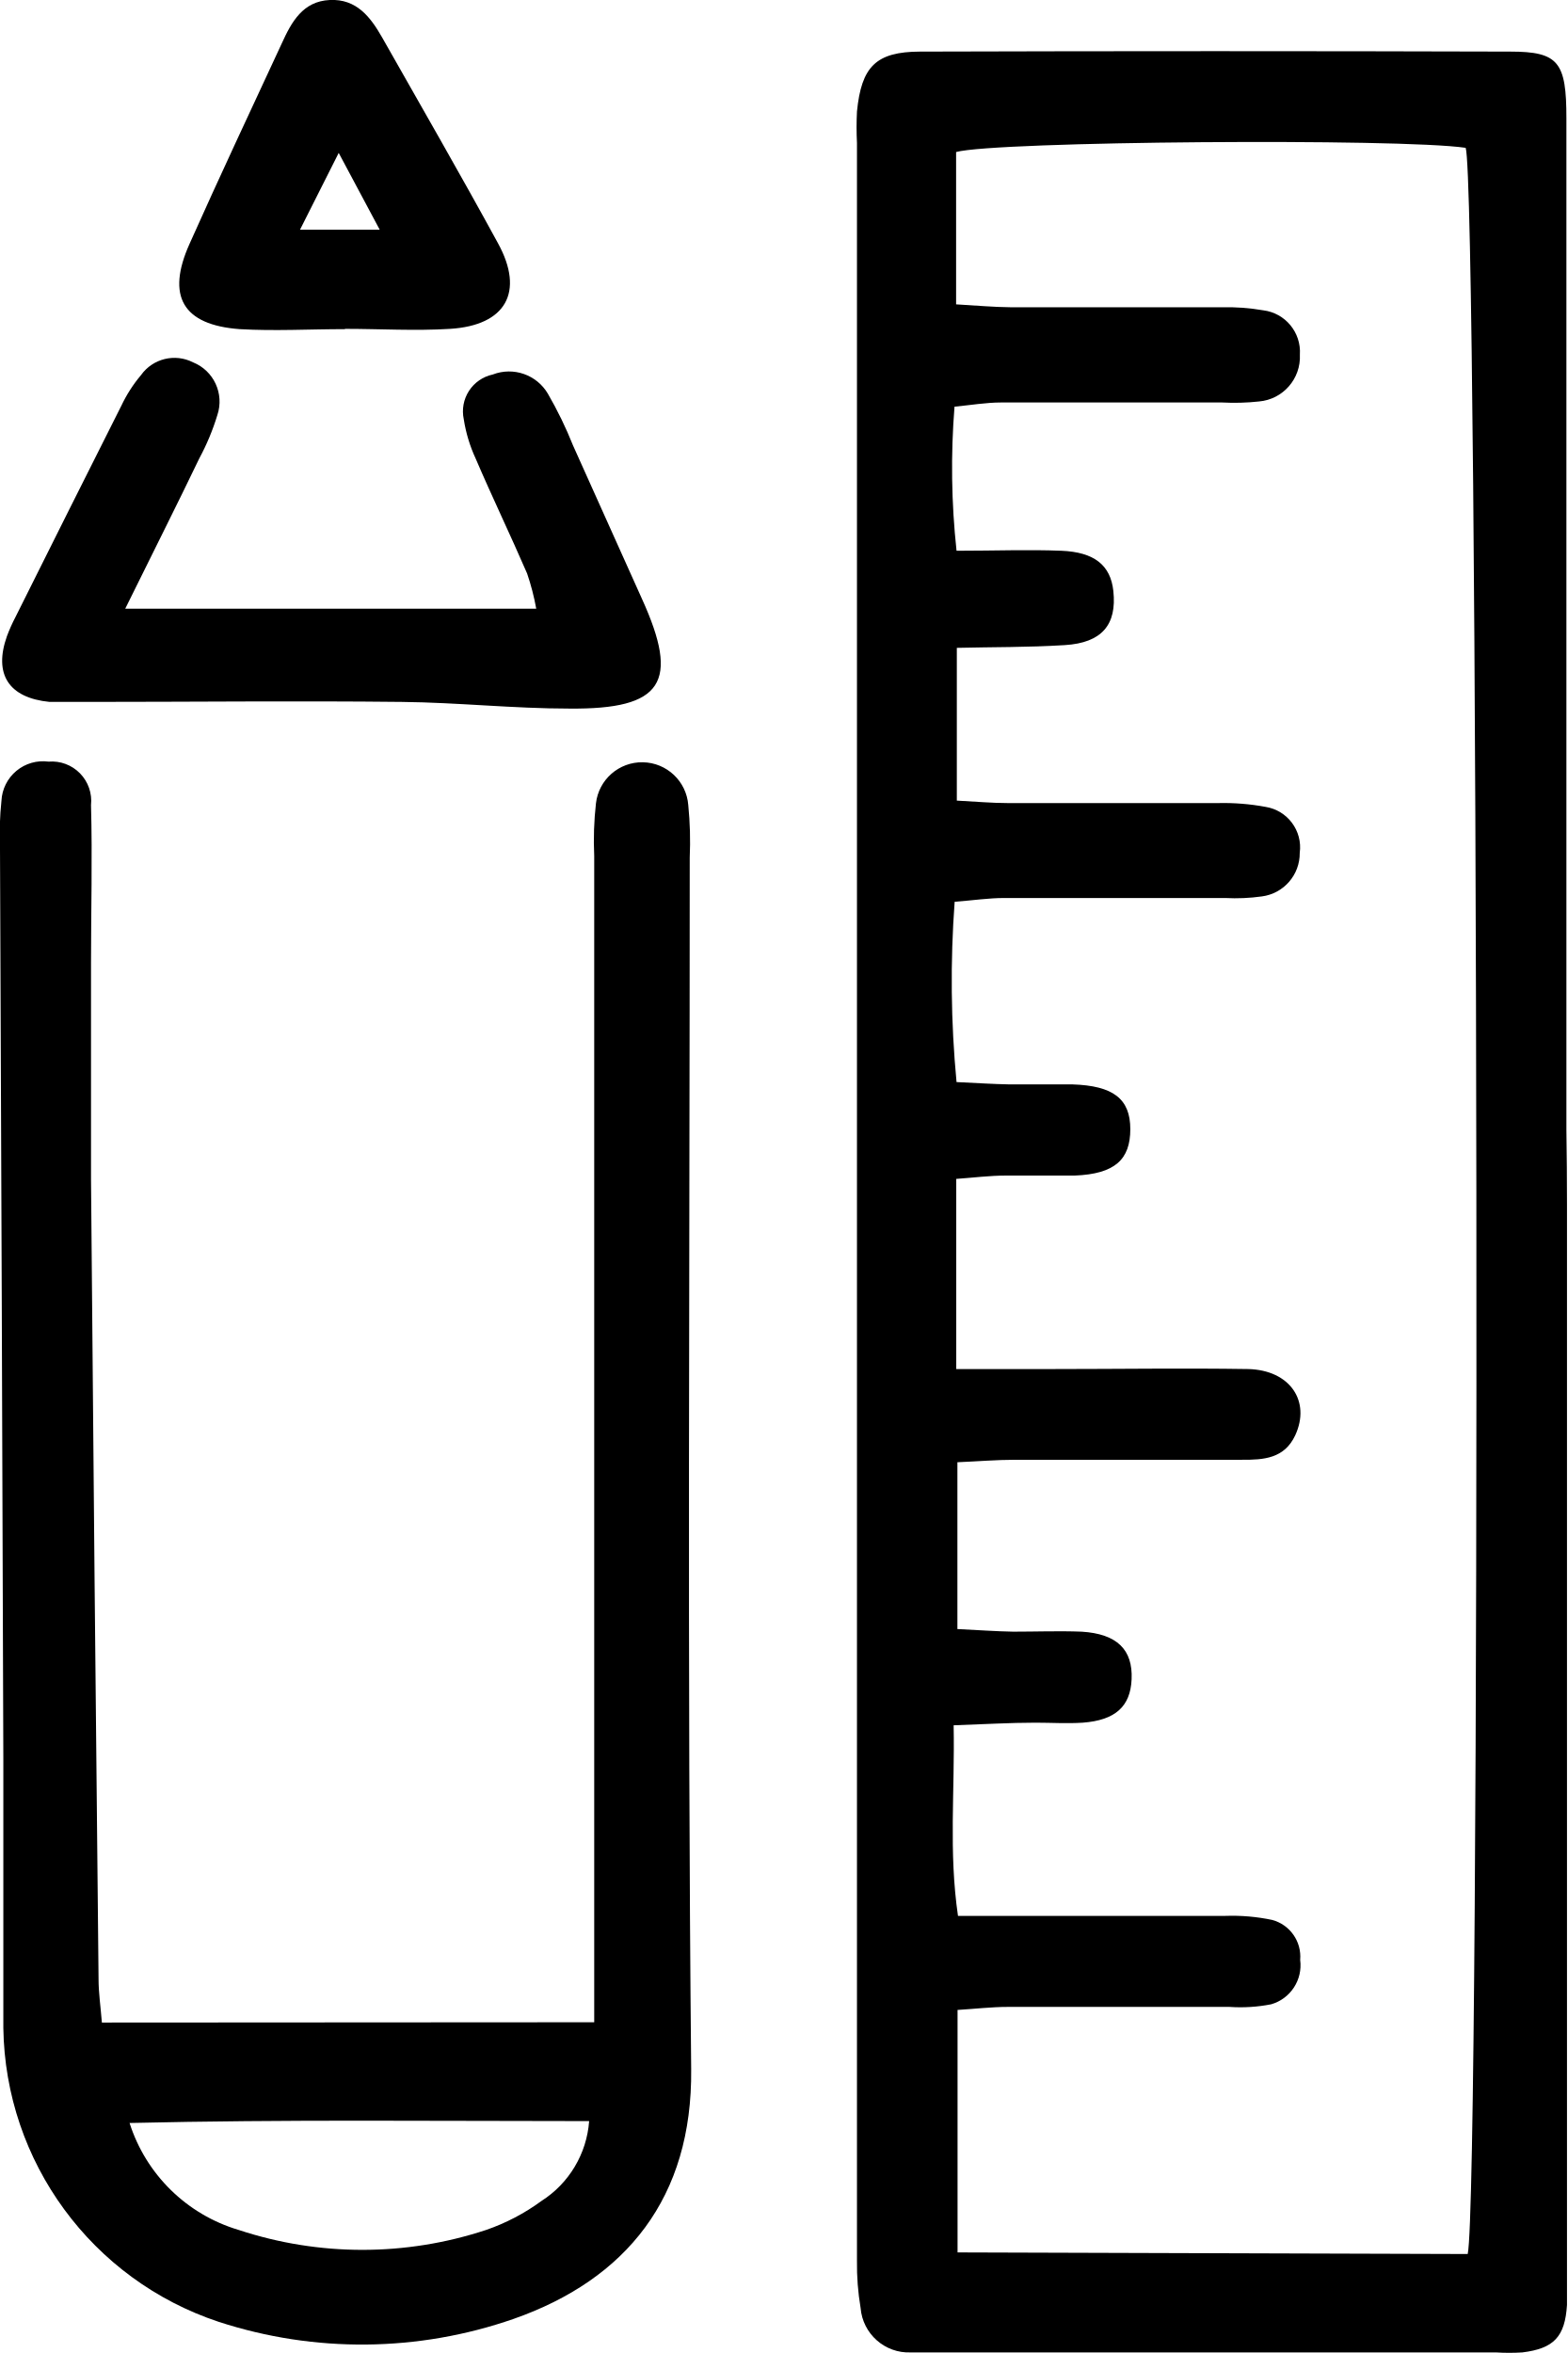
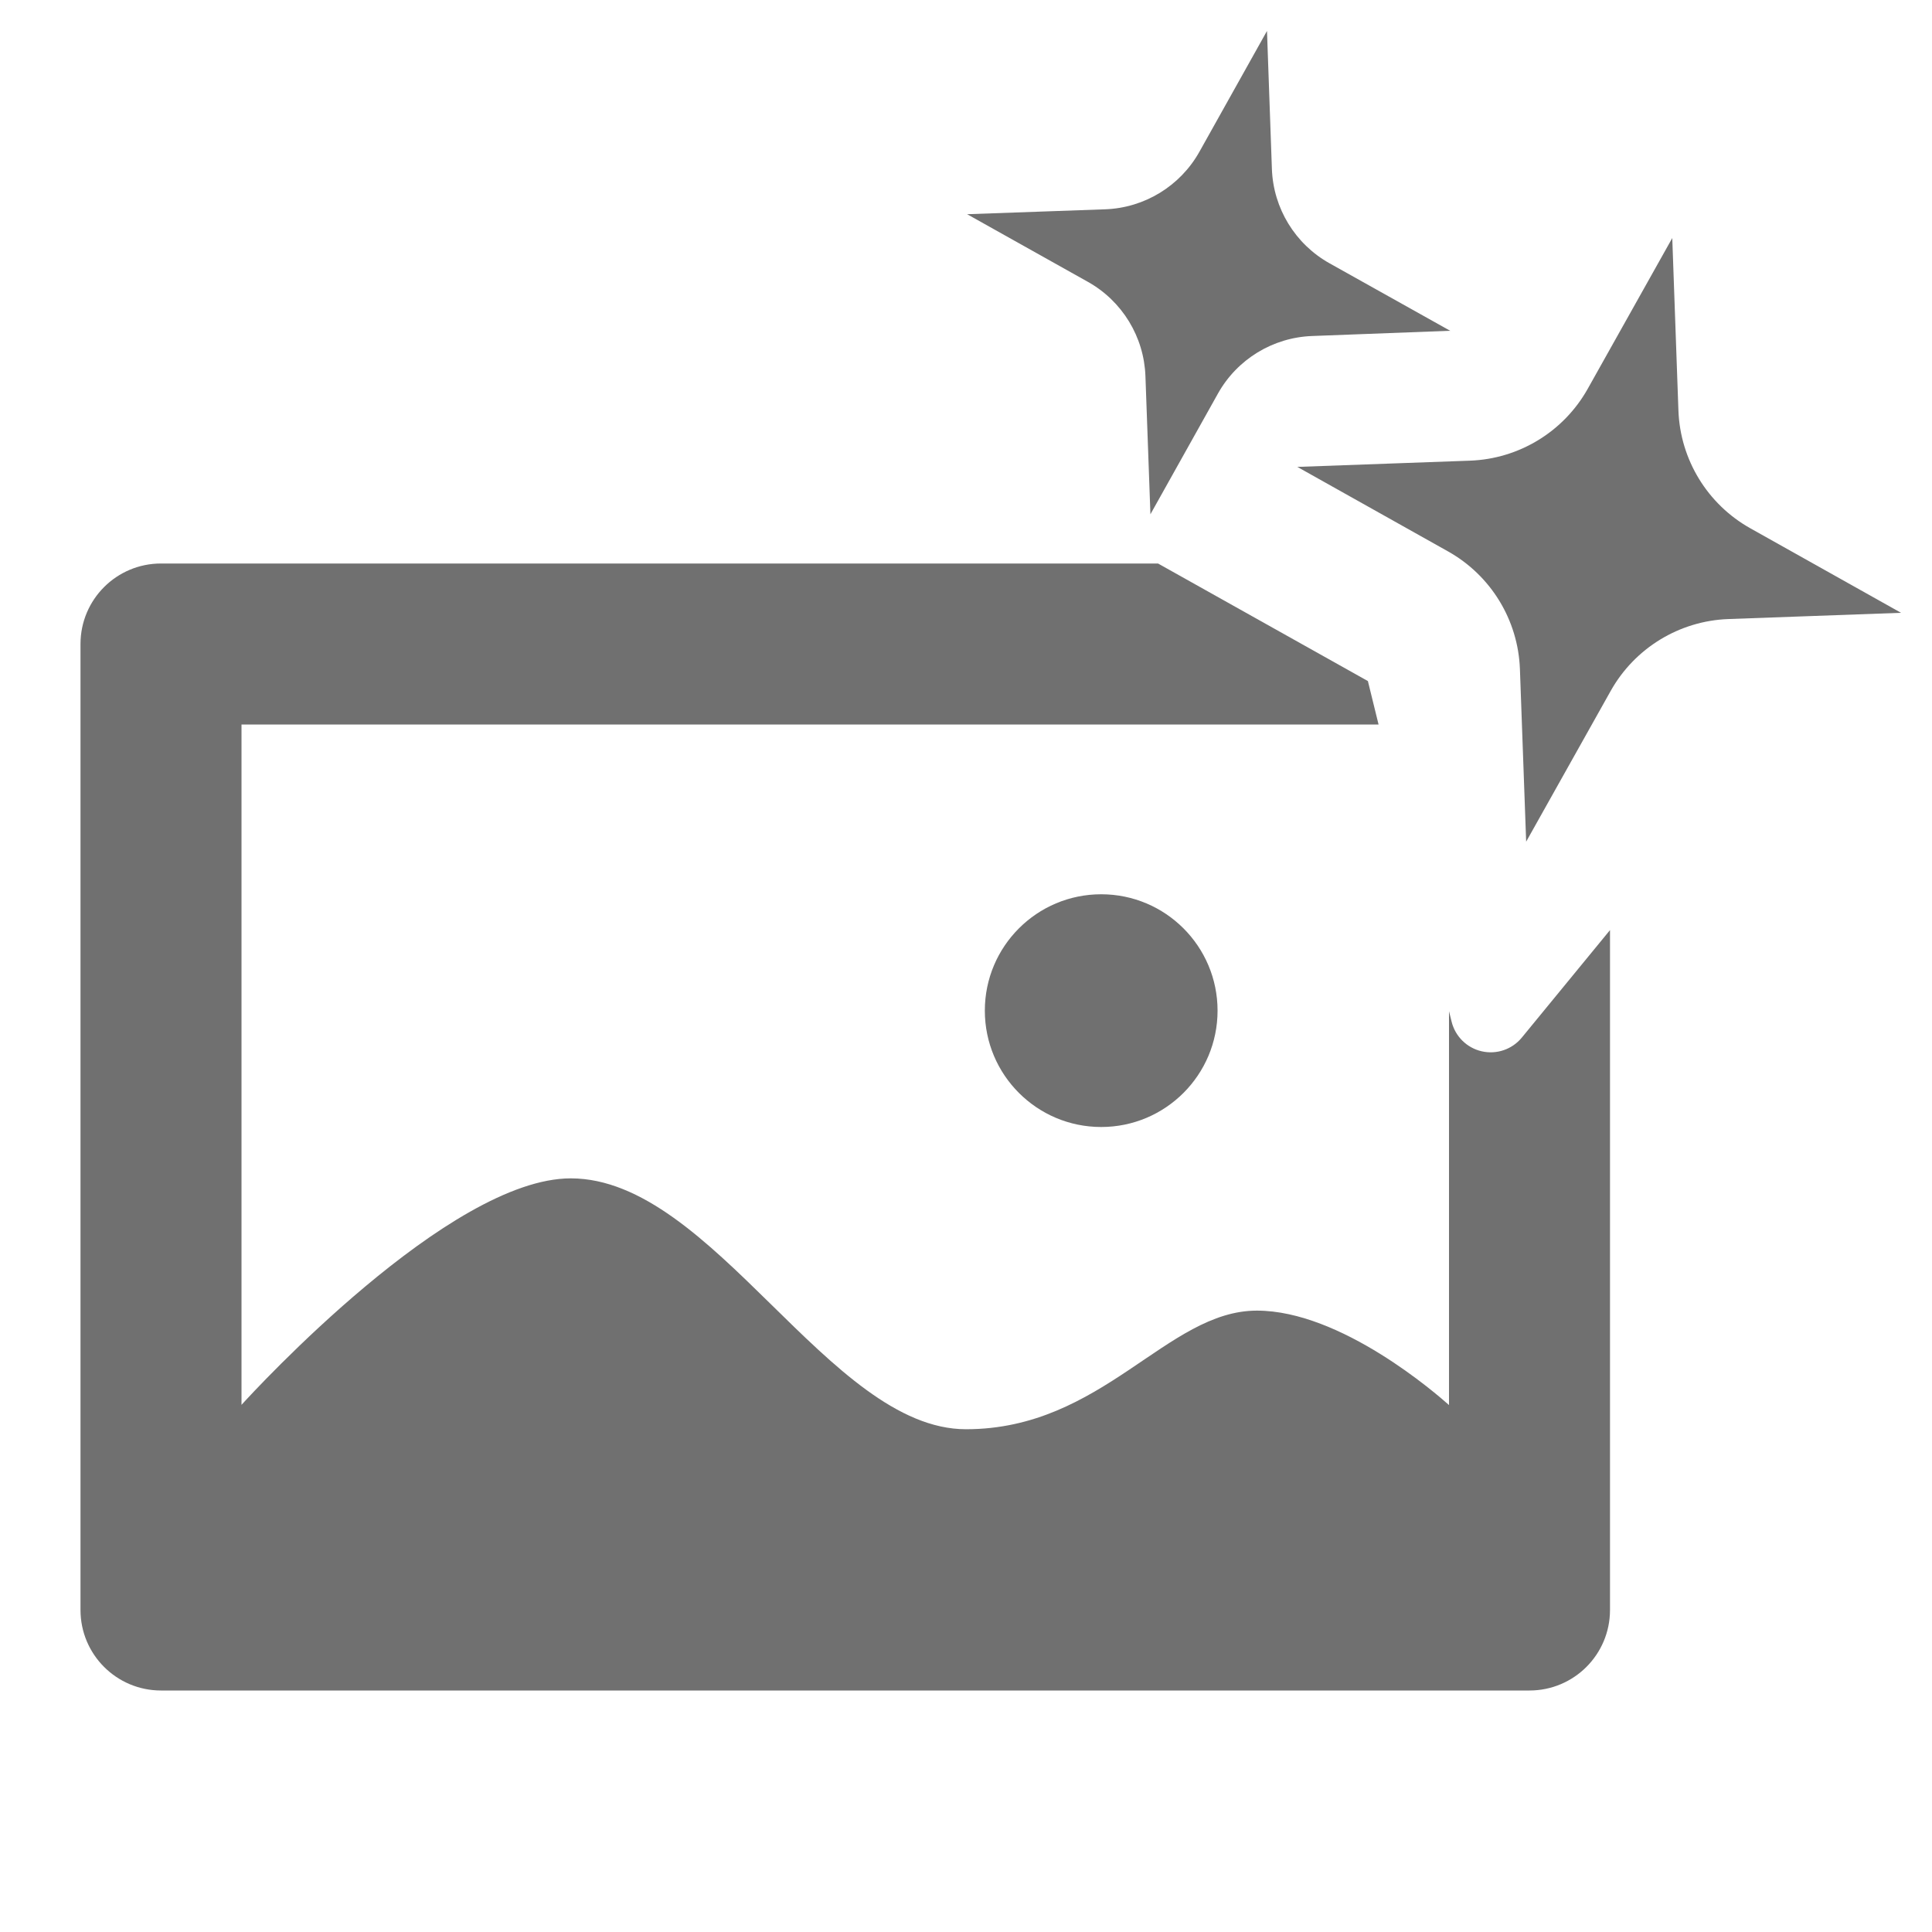
- <svg xmlns="http://www.w3.org/2000/svg" viewBox="0 0 108.13 162.35">
-   <g id="Layer_2" data-name="Layer 2">
-     <g id="Layer_1-2" data-name="Layer 1">
-       <path d="M108.12,83.07q0,36.53,0,73.06c0,1,0,1.94,0,2.91-.14,2.19-.9,3-3.08,3.27a14.41,14.41,0,0,1-1.82,0H64.67l-1.82,0a3.34,3.34,0,0,1-3.47-3.07,18.09,18.09,0,0,1-.25-3.25q0-73.06,0-146.12a21.79,21.79,0,0,1,0-2.18c.31-3.09,1.3-4.12,4.36-4.13q20.35-.06,40.71,0c3.35,0,3.88.73,3.88,4.6q0,34.89,0,69.79Q108.12,80.53,108.12,83.07Zm-6.85,72.45c.91-4.07.73-142.73-.14-145.32-4.52-.67-32.47-.46-35.16.29V21c1.4.08,2.58.19,3.77.2,4.85,0,9.69,0,14.54,0a14.77,14.77,0,0,1,2.88.21,2.89,2.89,0,0,1,2.53,3.06,3.09,3.09,0,0,1-2.82,3.23,15.69,15.69,0,0,1-2.54.07c-5.09,0-10.18,0-15.27,0-1,0-2.07.18-3.2.29A53,53,0,0,0,66,38c2.64,0,4.93-.09,7.22,0s3.41,1,3.6,2.78c.25,2.32-.79,3.57-3.34,3.73s-5,.13-7.46.19V55.24c1.36.07,2.43.17,3.51.17,4.85,0,9.69,0,14.54,0a15.82,15.82,0,0,1,3.24.26,2.83,2.83,0,0,1,2.37,3.18,3,3,0,0,1-2.61,3,13.23,13.23,0,0,1-2.53.11c-5.09,0-10.18,0-15.27,0-1.05,0-2.1.16-3.4.26A73.83,73.83,0,0,0,66,74.66c1.48.07,2.55.14,3.63.16,1.45,0,2.91,0,4.36,0,2.83.09,4,1,4,3.09S76.93,81,74.16,81.11c-1.57,0-3.15,0-4.73,0-1.15,0-2.3.15-3.45.23V94.46h6.69c4.48,0,9-.07,13.45,0,2.9.07,4.33,2.23,3.25,4.57-.75,1.61-2.18,1.7-3.68,1.69q-7.82,0-15.63,0c-1.3,0-2.59.11-4,.17v11.51c1.47.07,2.66.16,3.85.18,1.57,0,3.15-.06,4.72,0,2.44.15,3.54,1.24,3.45,3.28-.08,1.88-1.12,2.83-3.37,3-1.09.07-2.18,0-3.27,0-1.77,0-3.55.11-5.64.18.09,4.55-.35,8.7.3,13.15,6.37,0,12.41,0,18.45,0a13.36,13.36,0,0,1,3.23.28,2.62,2.62,0,0,1,1.93,2.76,2.8,2.8,0,0,1-2,3.06,11,11,0,0,1-2.88.18c-5.09,0-10.18,0-15.27,0-1.16,0-2.32.14-3.49.21v16.73Z" />
-       <path d="M41,139.53c0-1.63,0-3,0-4.47q0-38,0-76a22.94,22.94,0,0,1,.12-3.63,3.2,3.2,0,0,1,6.37.12,25.34,25.34,0,0,1,.1,3.63c0,27.87-.17,55.73.1,83.6.09,8.84-4.47,14.49-12.26,17.22a31.87,31.87,0,0,1-20.34.2A21.7,21.7,0,0,1,.23,139.92c0-6.18,0-12.36,0-18.54Q.13,90,0,58.52A22.19,22.19,0,0,1,.1,55.25a2.87,2.87,0,0,1,3.25-2.7,2.72,2.72,0,0,1,2.93,3c.1,3.63,0,7.27,0,10.9,0,5,0,9.93,0,14.9q.23,27.6.52,55.2c0,.94.14,1.87.23,3Zm-.31,6.82c-10.63,0-21-.12-31.75.13a11.27,11.27,0,0,0,7.53,7.38,27.2,27.2,0,0,0,17.07,0,14.36,14.36,0,0,0,3.82-2A7.16,7.16,0,0,0,40.65,146.35Z" />
-       <path d="M8.64,42H37a16.59,16.59,0,0,0-.63-2.43c-1.15-2.66-2.41-5.27-3.55-7.93A10.17,10.17,0,0,1,32,28.93,2.6,2.6,0,0,1,34,25.84a3.11,3.11,0,0,1,3.8,1.32,27.31,27.31,0,0,1,1.74,3.58c1.59,3.52,3.16,7.05,4.75,10.57,2.63,5.78,1.44,7.64-5,7.58-3.86,0-7.71-.42-11.56-.46-7.25-.08-14.51,0-21.77,0-.85,0-1.7,0-2.54,0C.59,48.15-.45,46.51.48,43.89a11.75,11.75,0,0,1,.59-1.32Q4.71,35.27,8.37,28a9.72,9.72,0,0,1,1.36-2.12A2.83,2.83,0,0,1,13.32,25,2.92,2.92,0,0,1,15,28.63a16.32,16.32,0,0,1-1.25,3C12.21,34.84,10.61,38,8.64,42Z" />
-       <path d="M23.8,22.71c-2.42,0-4.85.14-7.26,0-3.94-.29-5.08-2.28-3.46-5.89C15.16,12.16,17.32,7.57,19.44,3,20.12,1.5,20.9.09,22.75,0s2.81,1.17,3.62,2.59c2.68,4.73,5.4,9.44,8,14.21,1.83,3.35.53,5.65-3.31,5.89-2.41.15-4.84,0-7.26,0Zm-.43-12.16L20.7,15.85h5.5Z" />
-     </g>
-   </g>
+ <svg xmlns="http://www.w3.org/2000/svg" data-name="S_ImageAutoMode_24_N@2x" height="48" id="S_ImageAutoMode_24_N_2x" viewBox="0 0 48 48" width="48">
+   <defs>
+     <style>
+ 	.fill {
+         fill: #707070;
+       }</style>
+   </defs>
+   <rect id="ToDelete" fill="#ff13dc" opacity="0" width="48" height="48" />
+   <path class="fill" d="M30.25,25.109a2.891,2.891,0,1,1-2.891-2.891A2.891,2.891,0,0,1,30.25,25.109Z" />
+   <path class="fill" d="M37.808,25.78a1,1,0,0,1-1.744-.4L36,25.124v9.784c-.3-.266-2.677-2.346-4.773-2.346-2.24,0-3.829,2.947-7.227,2.947s-6.283-6.233-9.82-6.233c-3.011,0-7.856,5.271-8.18,5.627V18H34.25l-.265-1.079L28.771,14H4a2,2,0,0,0-2,2V40a2,2,0,0,0,2,2H38a2,2,0,0,0,2-2V23.108Z" />
+   <path class="fill" d="M42.942,15.38a3.5,3.5,0,0,0-2.925,1.786l-2.1,3.745-.155-4.29A3.5,3.5,0,0,0,35.977,13.7l-3.745-2.1,4.29-.155a3.5,3.5,0,0,0,2.925-1.786l2.1-3.745L41.7,10.2a3.5,3.5,0,0,0,1.786,2.925l3.745,2.1Z" />
+   <path class="fill" d="M24.028,5.322,27.46,5.2A2.8,2.8,0,0,0,29.8,3.769l1.678-3L31.6,4.2a2.8,2.8,0,0,0,1.429,2.34l3,1.678L32.6,8.348a2.8,2.8,0,0,0-2.34,1.429l-1.678,3-.124-3.432A2.8,2.8,0,0,0,27.024,7Z" />
</svg>
